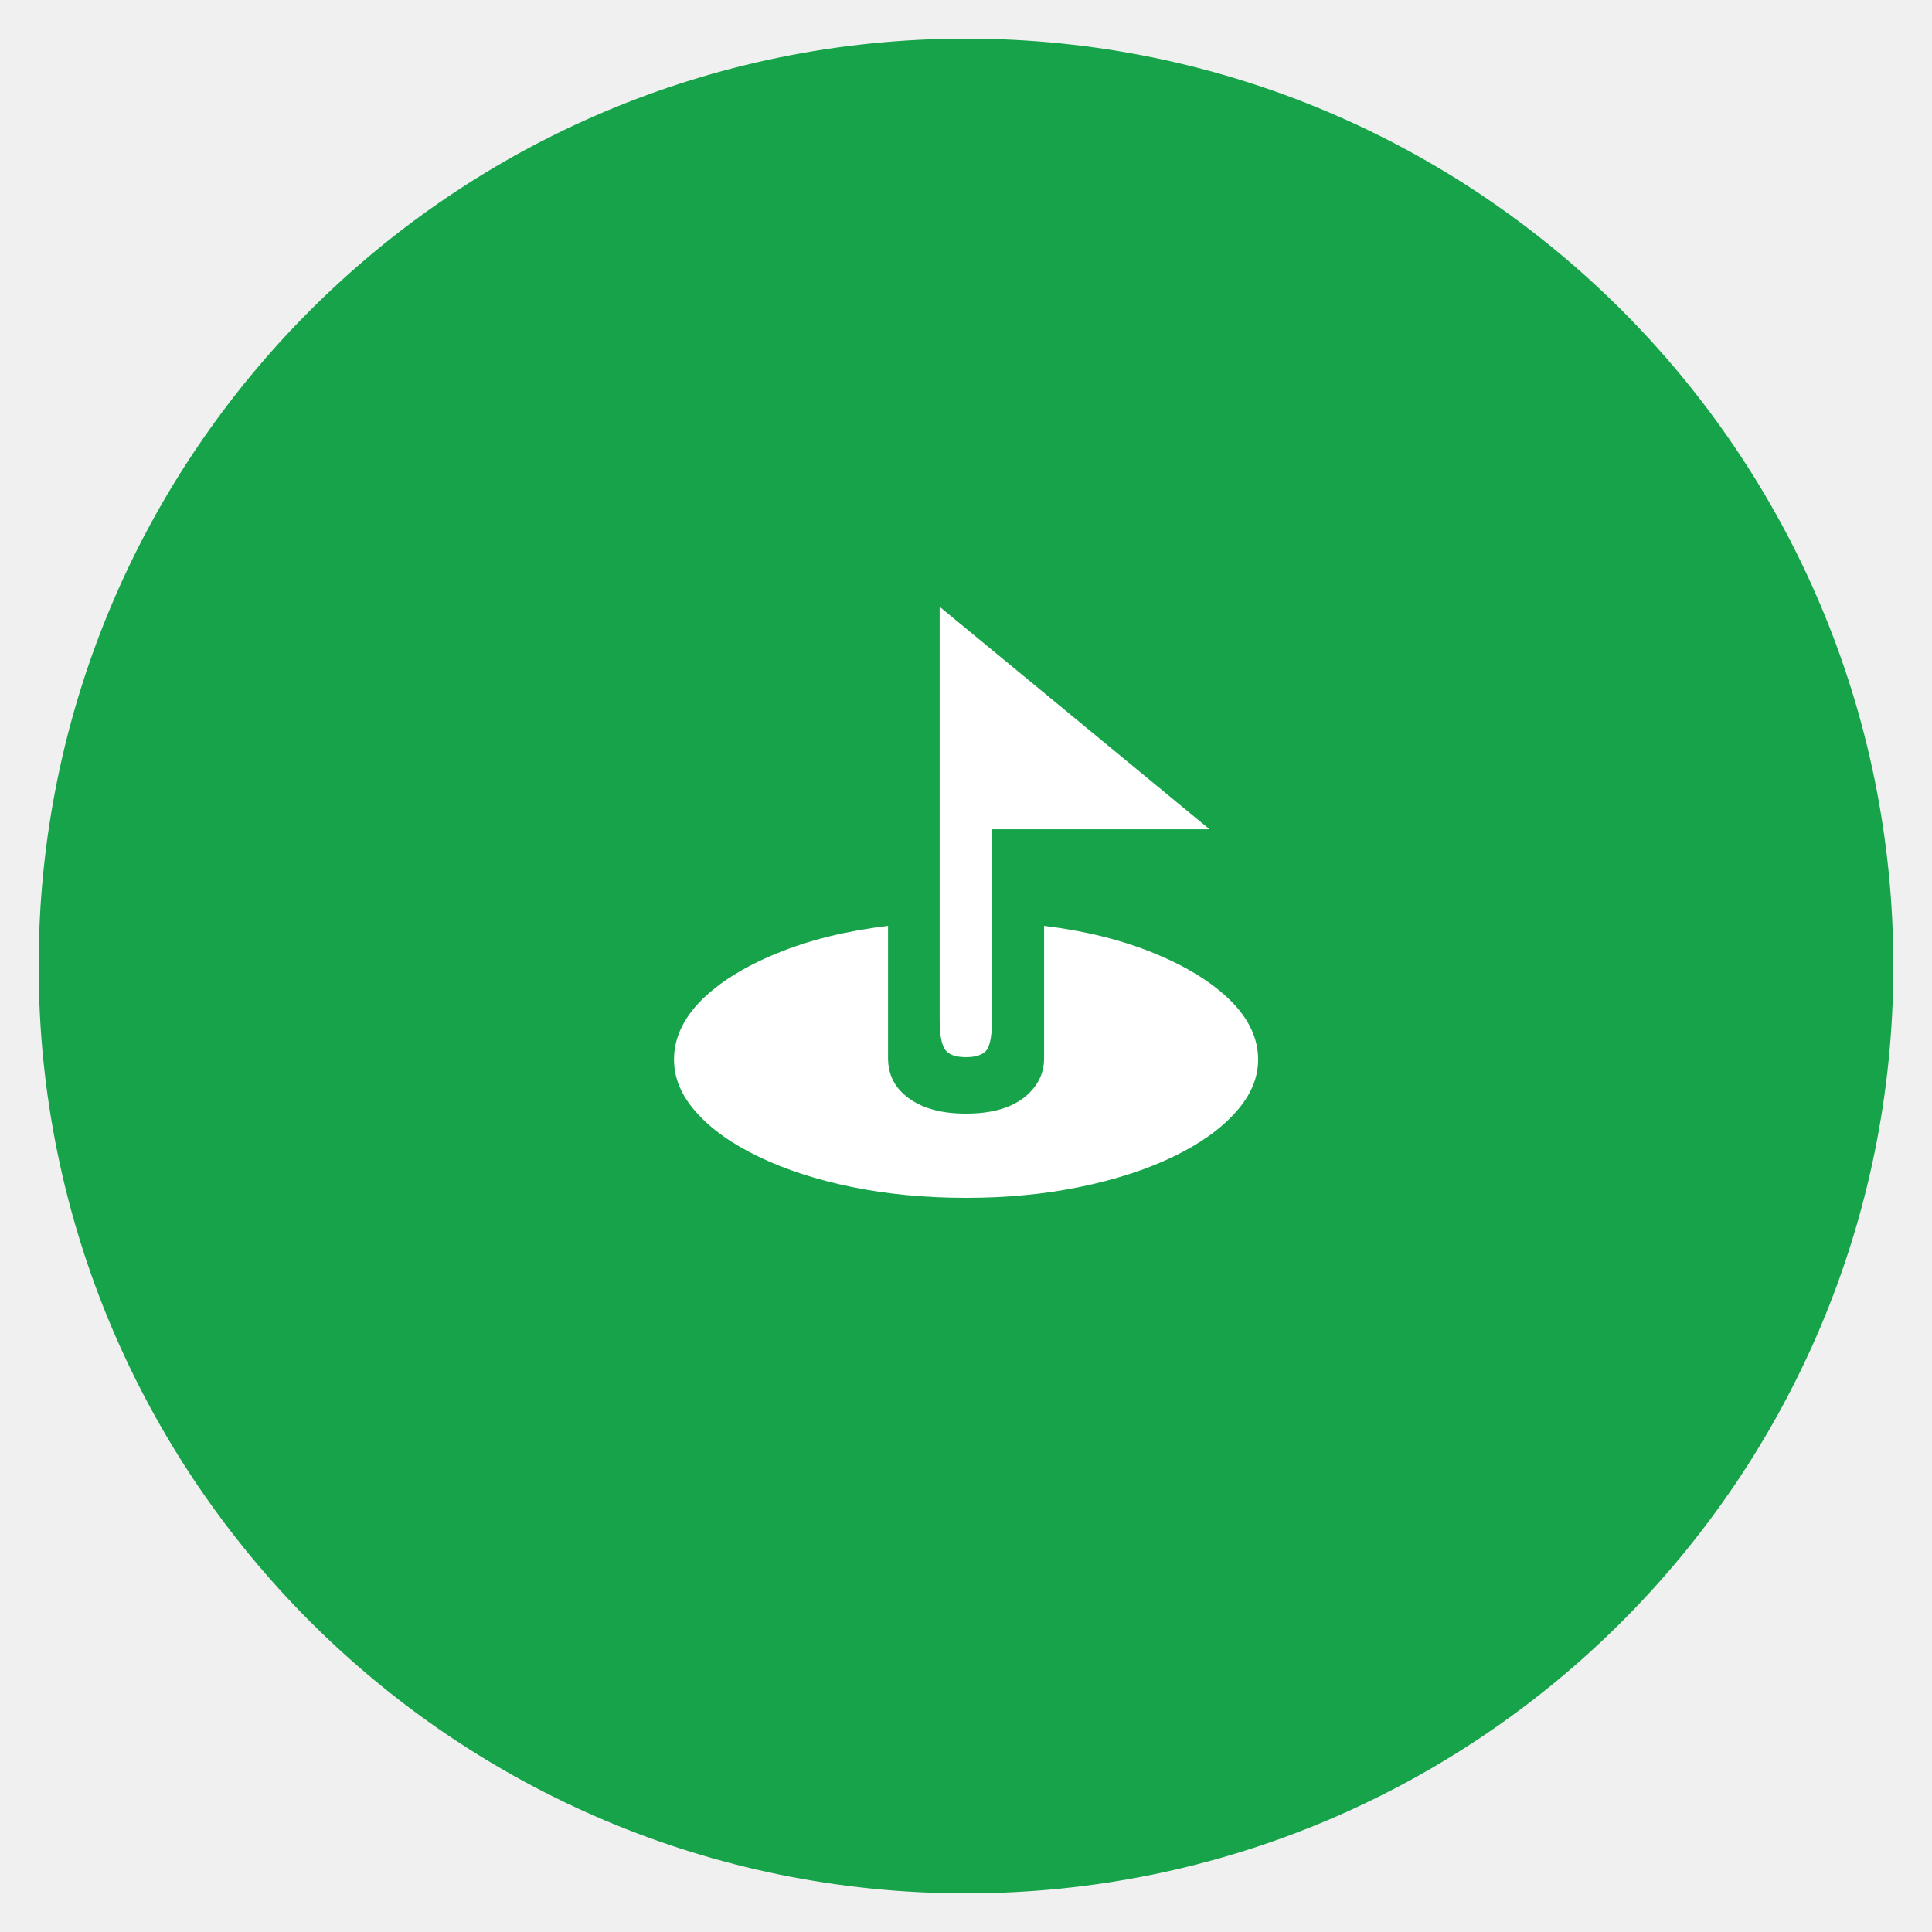
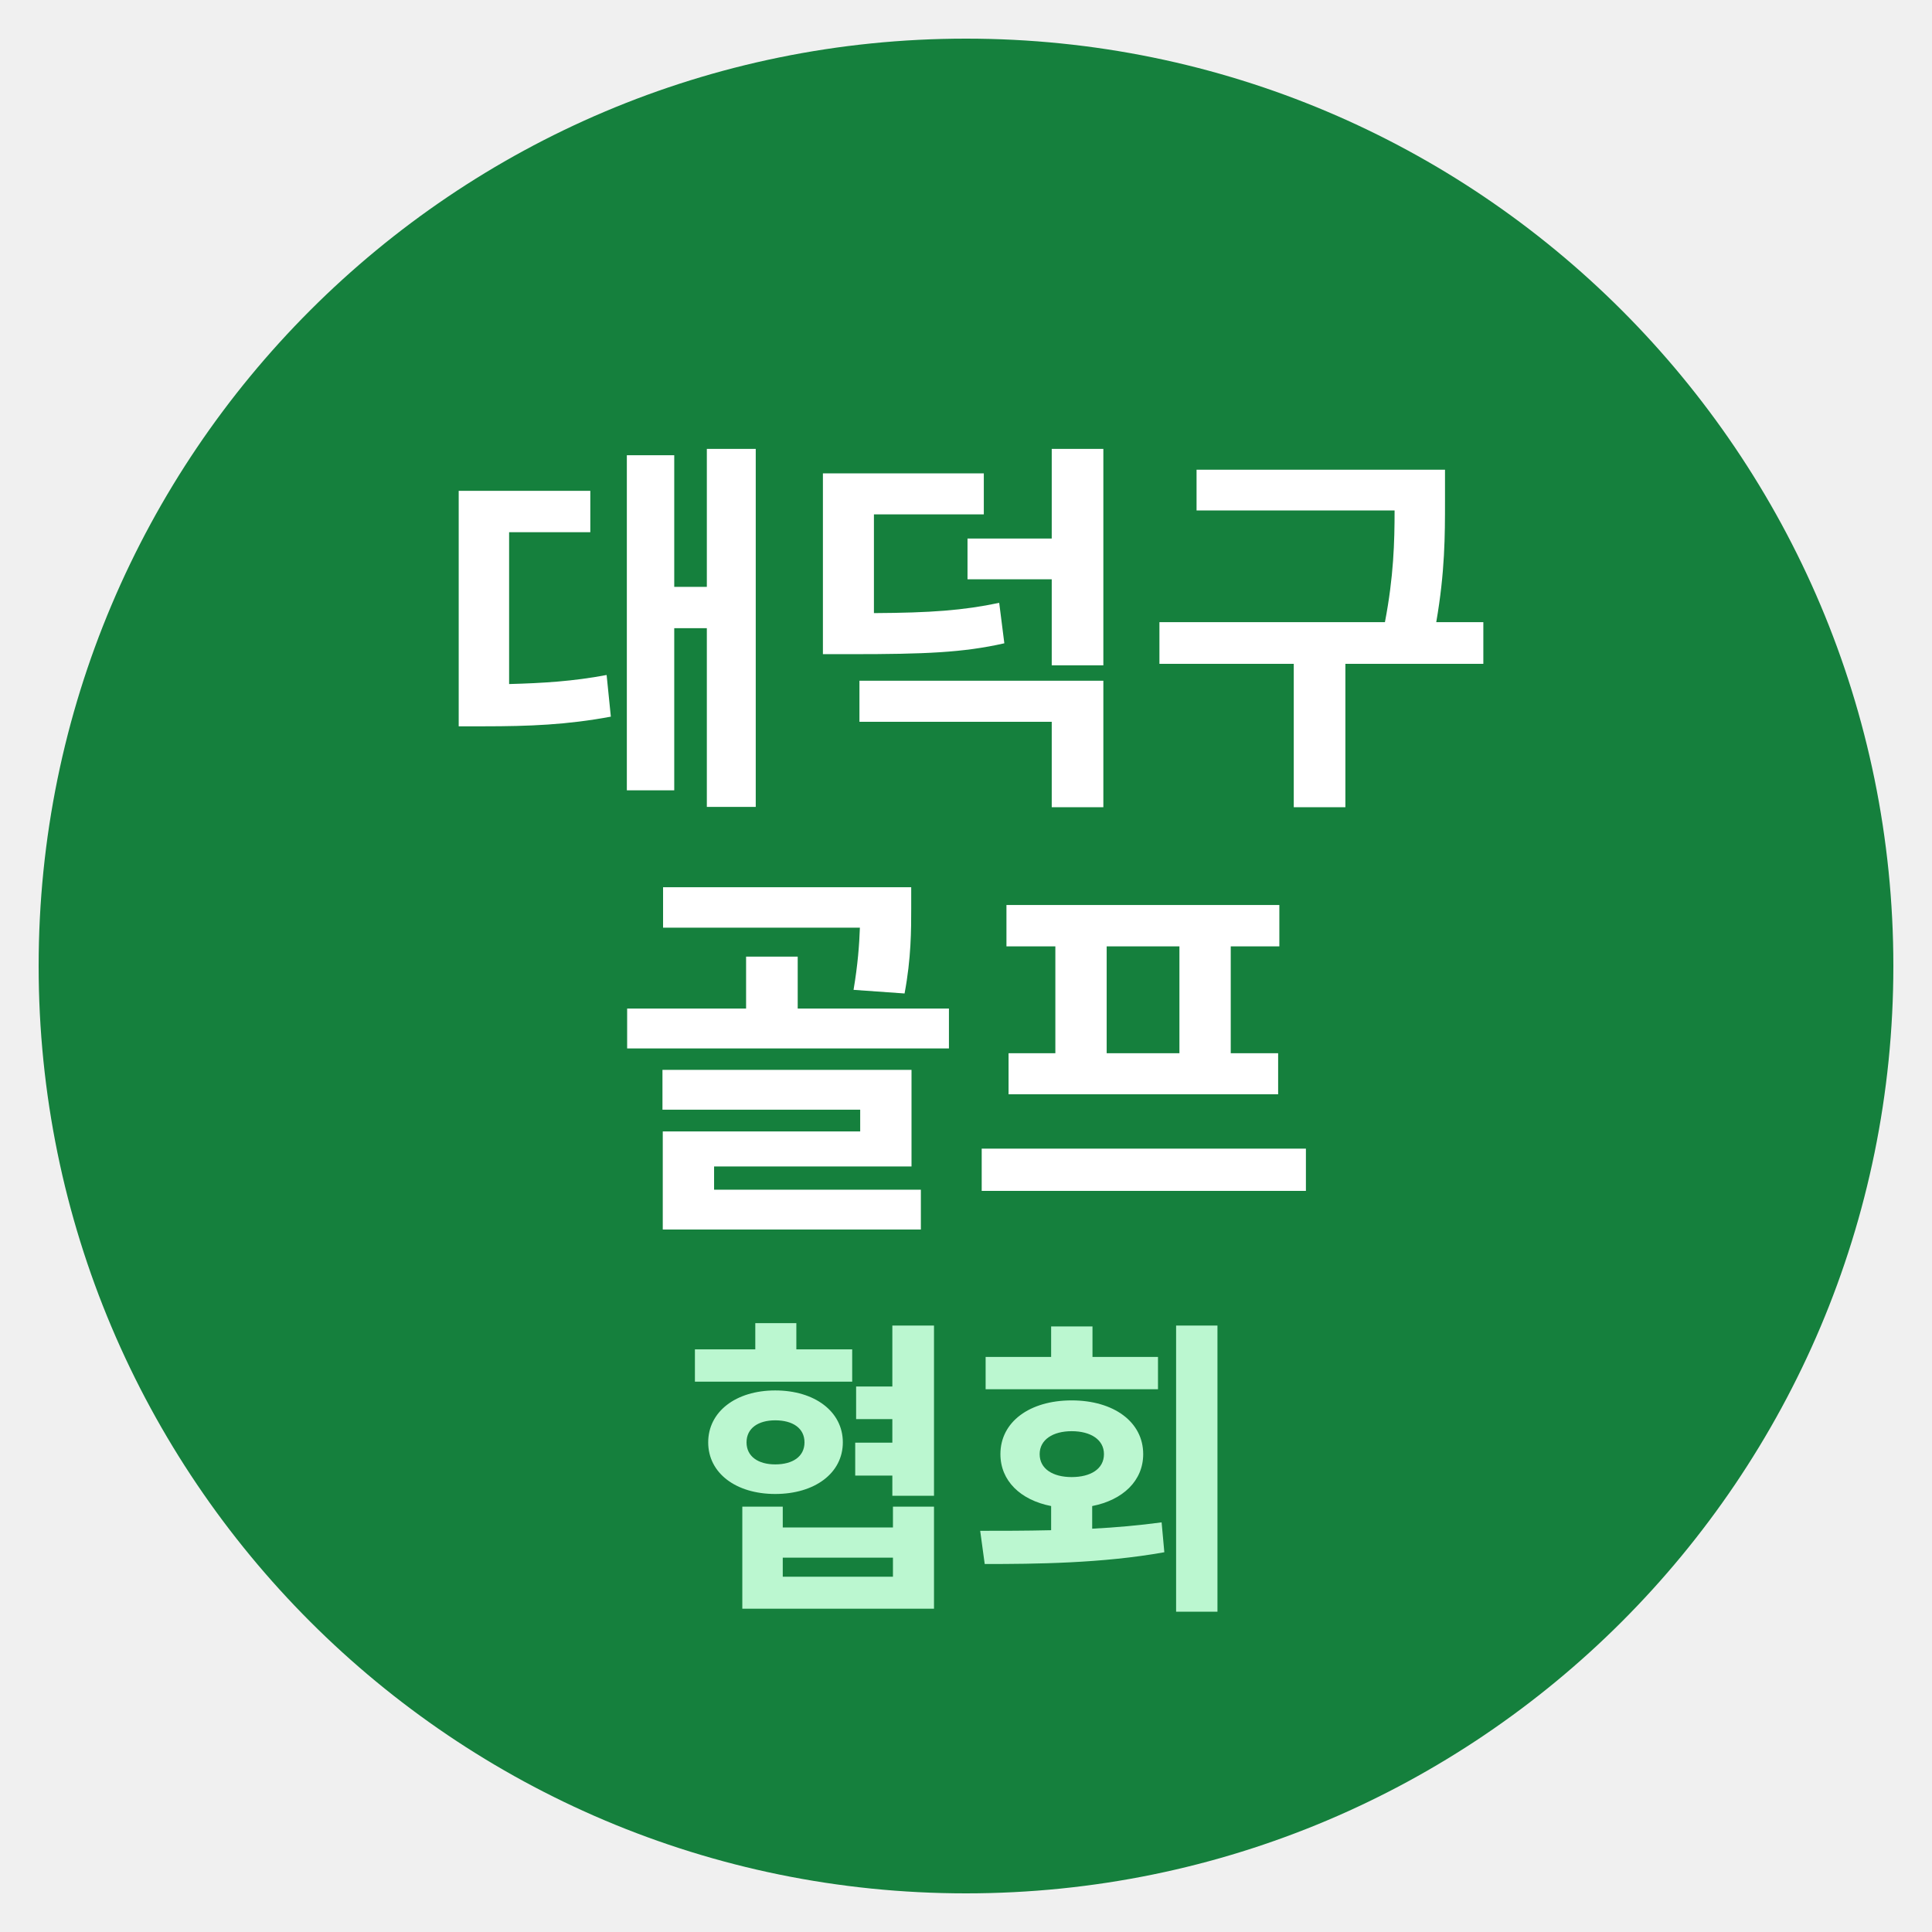
<svg xmlns="http://www.w3.org/2000/svg" viewBox="0 0 100 100">
-   <circle cx="50" cy="50" r="48" fill="#16a34a" />
-   <text x="50" y="62" font-size="40" text-anchor="middle" fill="white">⛳</text>
+   <circle cx="50" cy="50" r="48" fill="#15803d" />
+   <text x="50" y="40" font-size="20" font-weight="bold" text-anchor="middle" fill="white" font-family="sans-serif">대덕구</text>
+   <text x="50" y="62" font-size="20" font-weight="bold" text-anchor="middle" fill="white" font-family="sans-serif">골프</text>
+   <text x="50" y="82" font-size="16" font-weight="bold" text-anchor="middle" fill="#bbf7d0" font-family="sans-serif">협회</text>
</svg>
